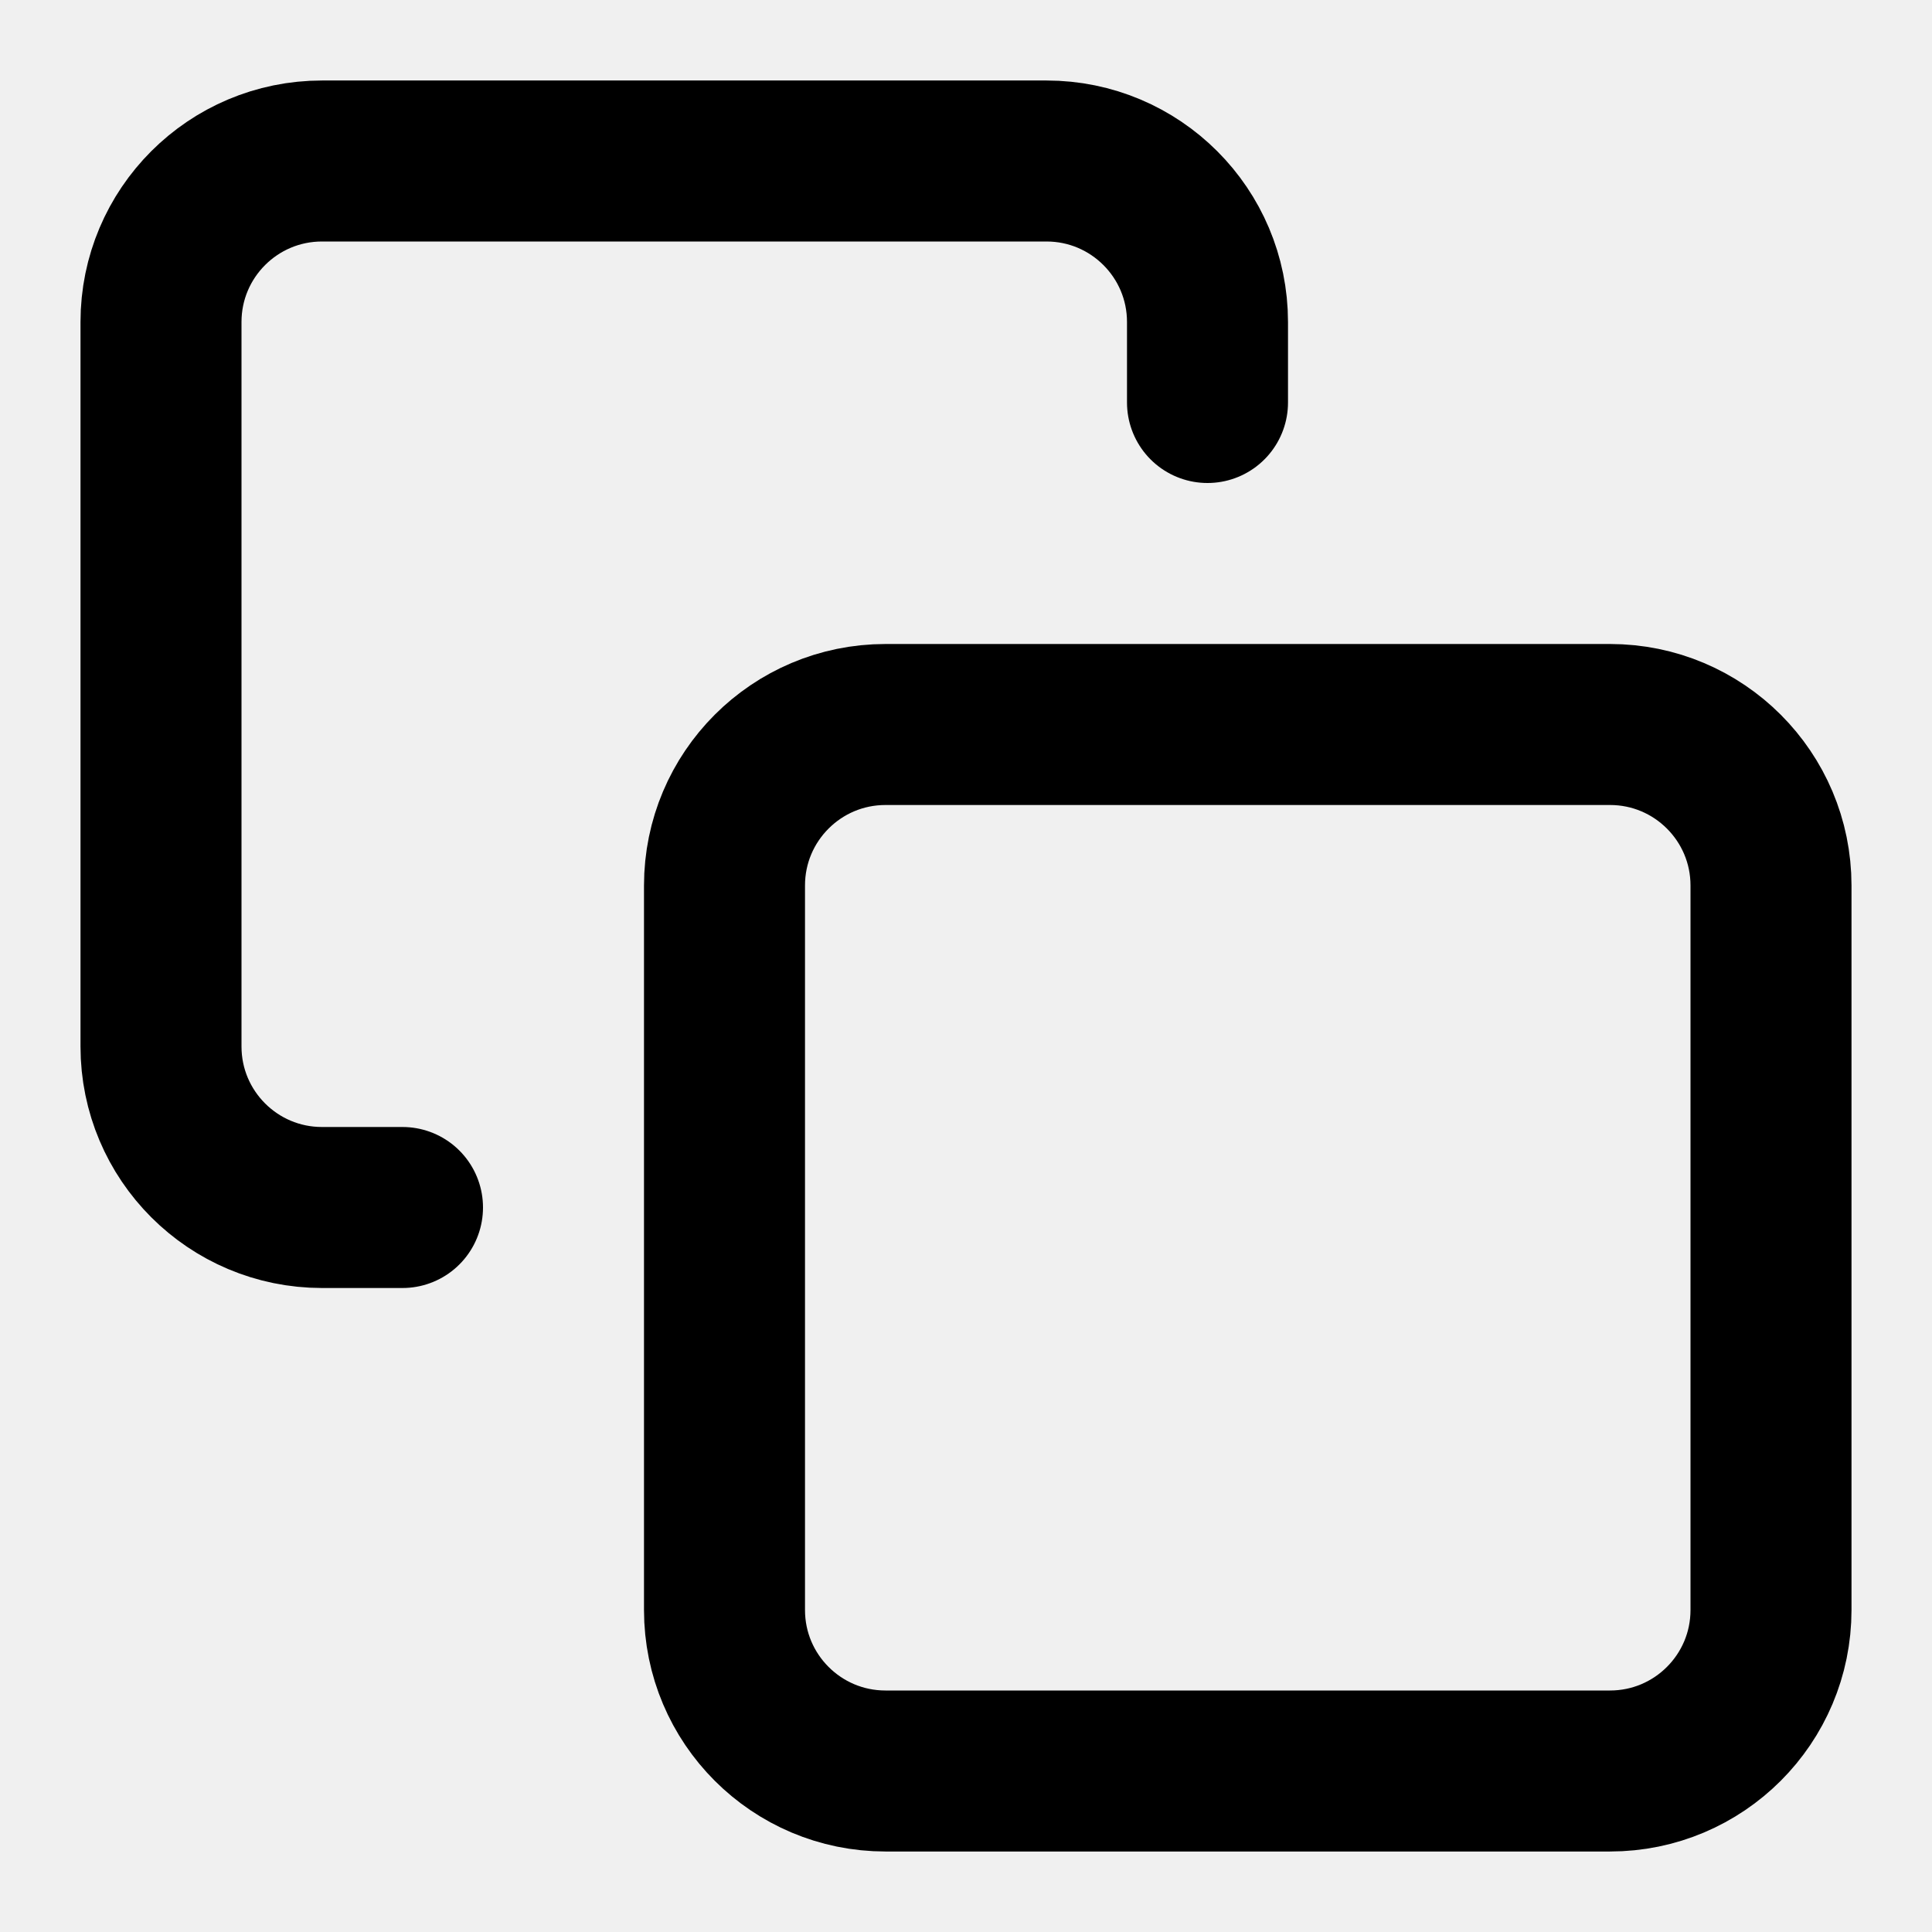
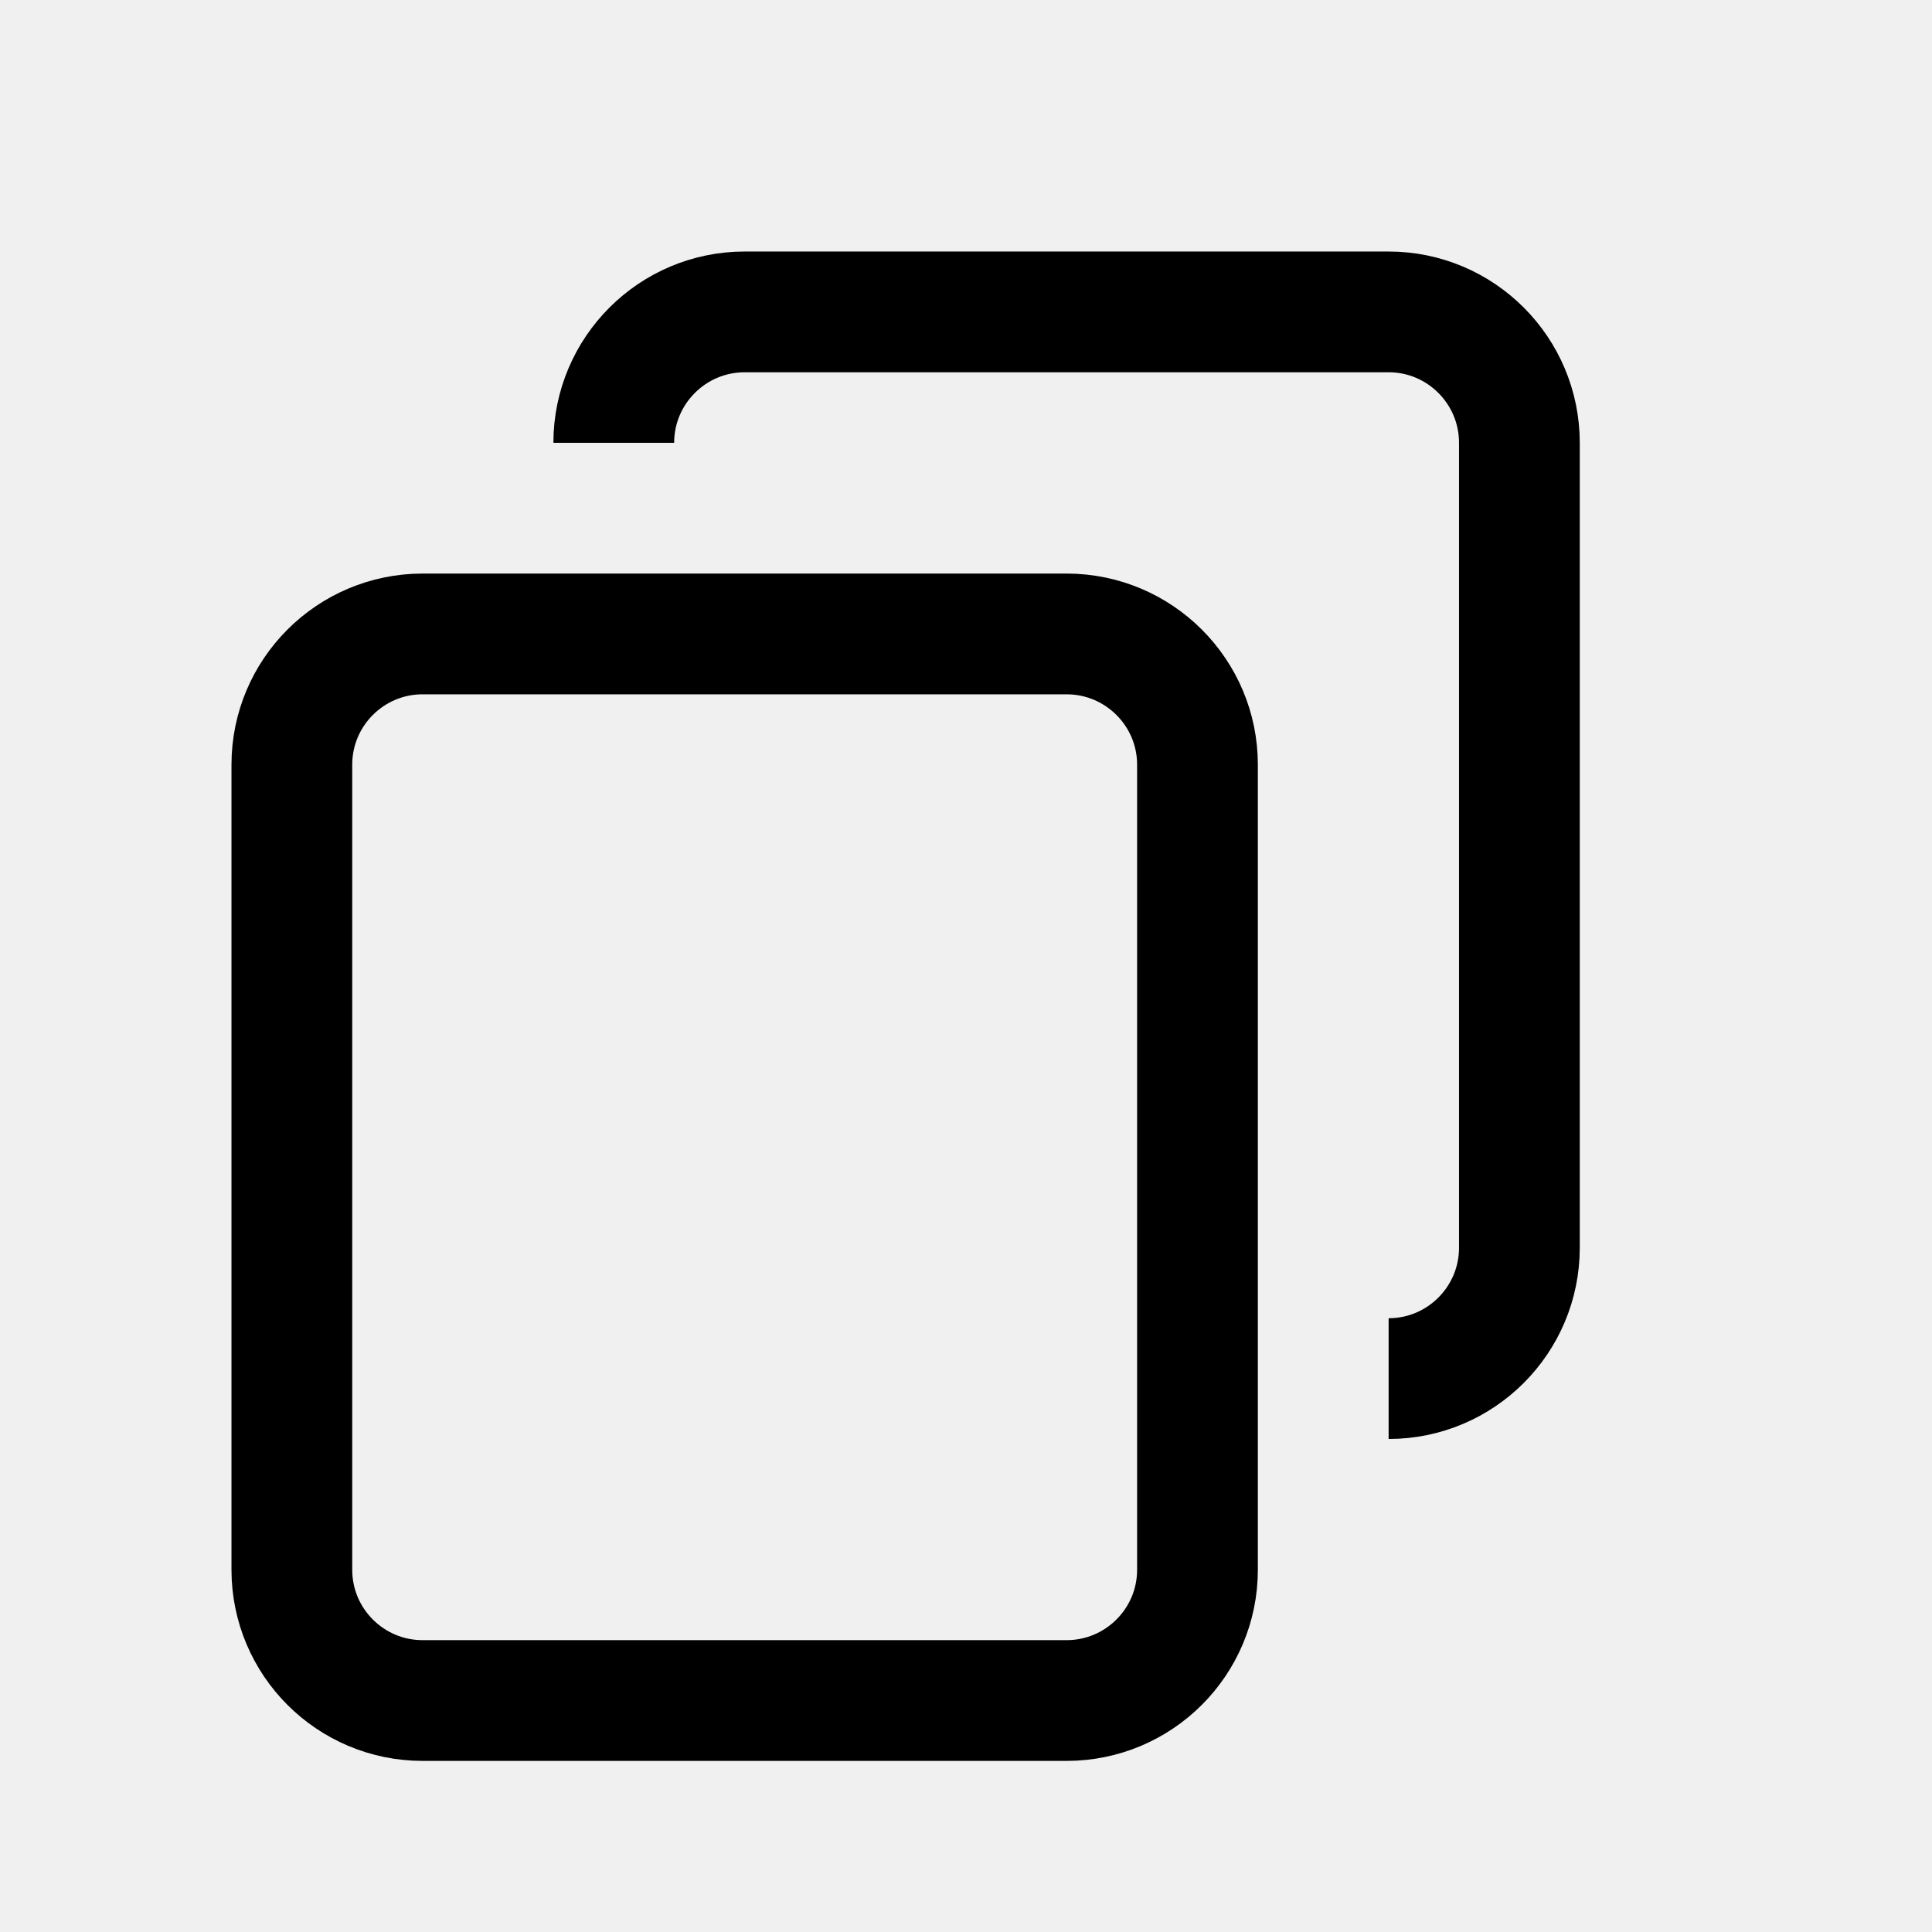
- <svg xmlns="http://www.w3.org/2000/svg" width="16" height="16" viewBox="0 0 24 24" fill="none" stroke="currentColor" stroke-width="2" stroke-linecap="round" stroke-linejoin="round" class="feather feather-copy">
-   <rect x="9" y="9" width="13" height="13" rx="2" ry="2" />
-   <path d="M5 15H4a2 2 0 0 1-2-2V4a2 2 0 0 1 2-2h9a2 2 0 0 1 2 2v1" />
+ <svg xmlns="http://www.w3.org/2000/svg" width="16" height="16" viewBox="0 0 16 16" fill="none">
+   <g clip-path="url(#clip0_8_59)">
+     <path d="M2.417 6.333V13C2.417 13.598 2.902 14.083 3.5 14.083H8.833C9.431 14.083 9.917 13.598 9.917 13V6.333C9.917 5.735 9.431 5.25 8.833 5.25H3.5C2.902 5.25 2.417 5.735 2.417 6.333Z" stroke="black" stroke-width="1" stroke-miterlimit="10" stroke-linejoin="round" />
+     <path d="M11.5 11.417C12.098 11.417 12.583 10.931 12.583 10.333V3.667C12.583 3.069 12.098 2.583 11.5 2.583H6.167C5.569 2.583 5.083 3.069 5.083 3.667" stroke="black" stroke-width="1" stroke-miterlimit="10" stroke-linejoin="round" />
+   </g>
+   <defs>
+     <clipPath id="clip0_8_59">
+       <rect width="16" height="16" fill="white" />
+     </clipPath>
+   </defs>
</svg>
